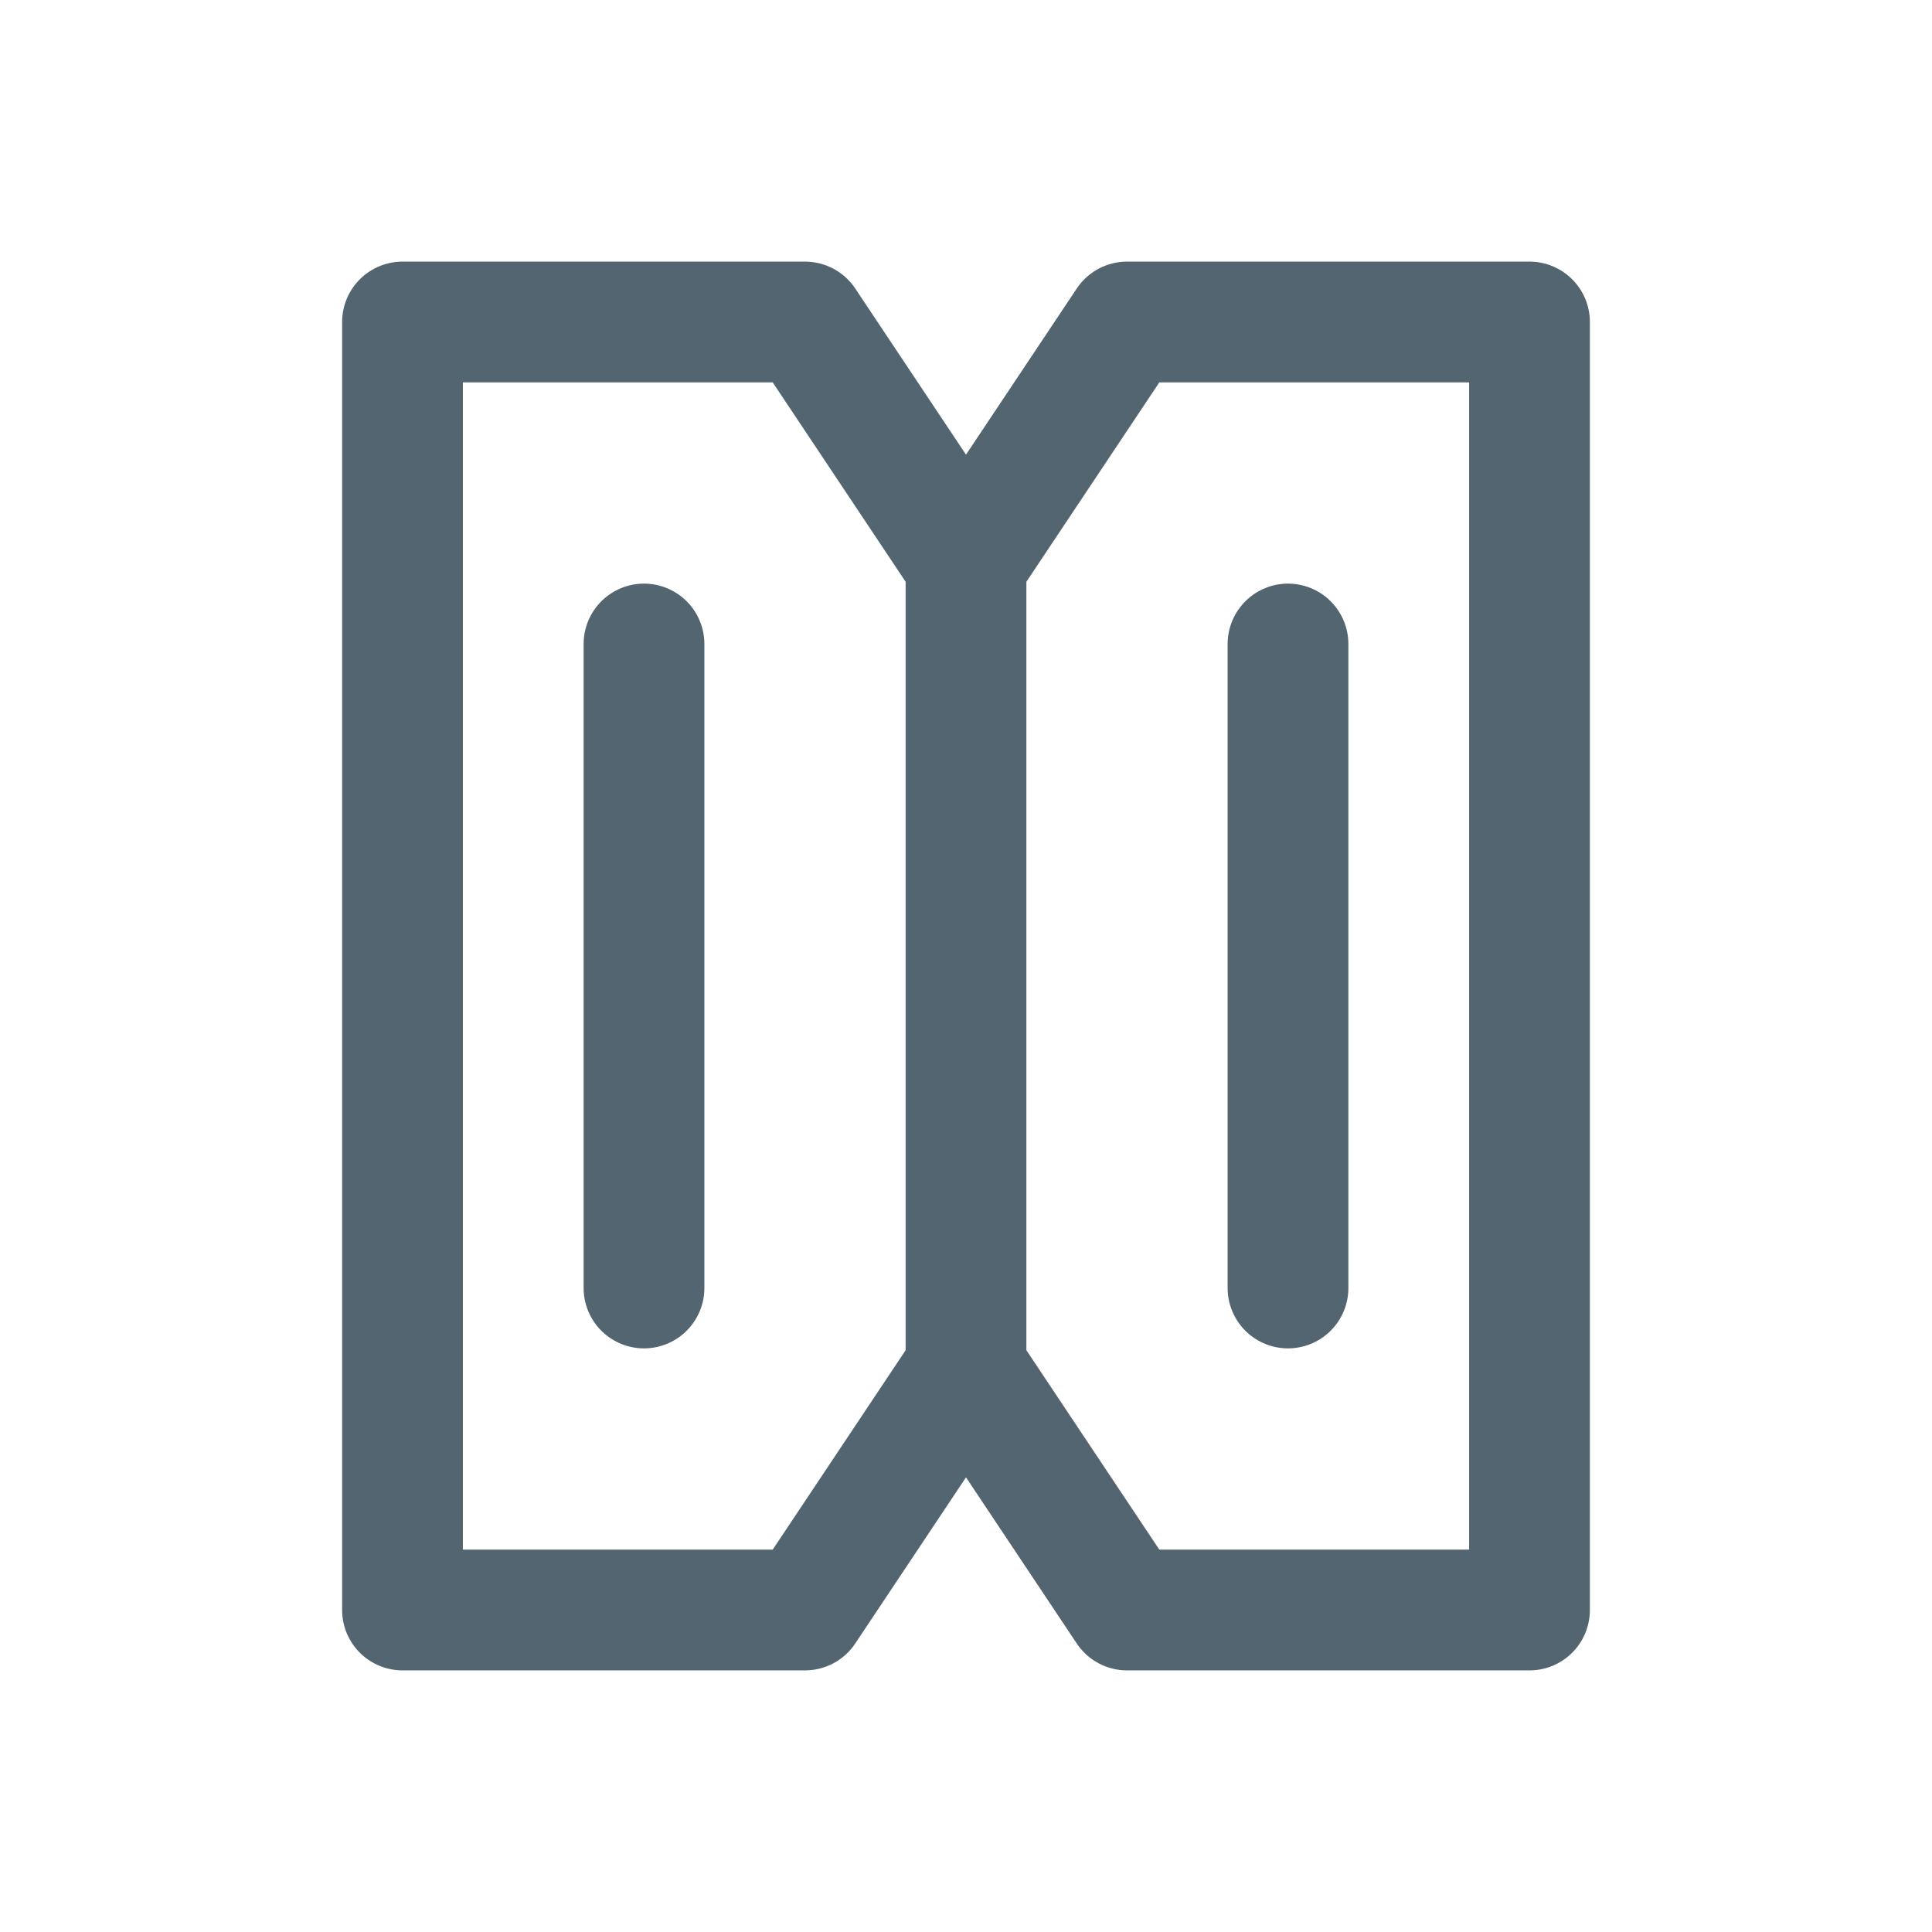
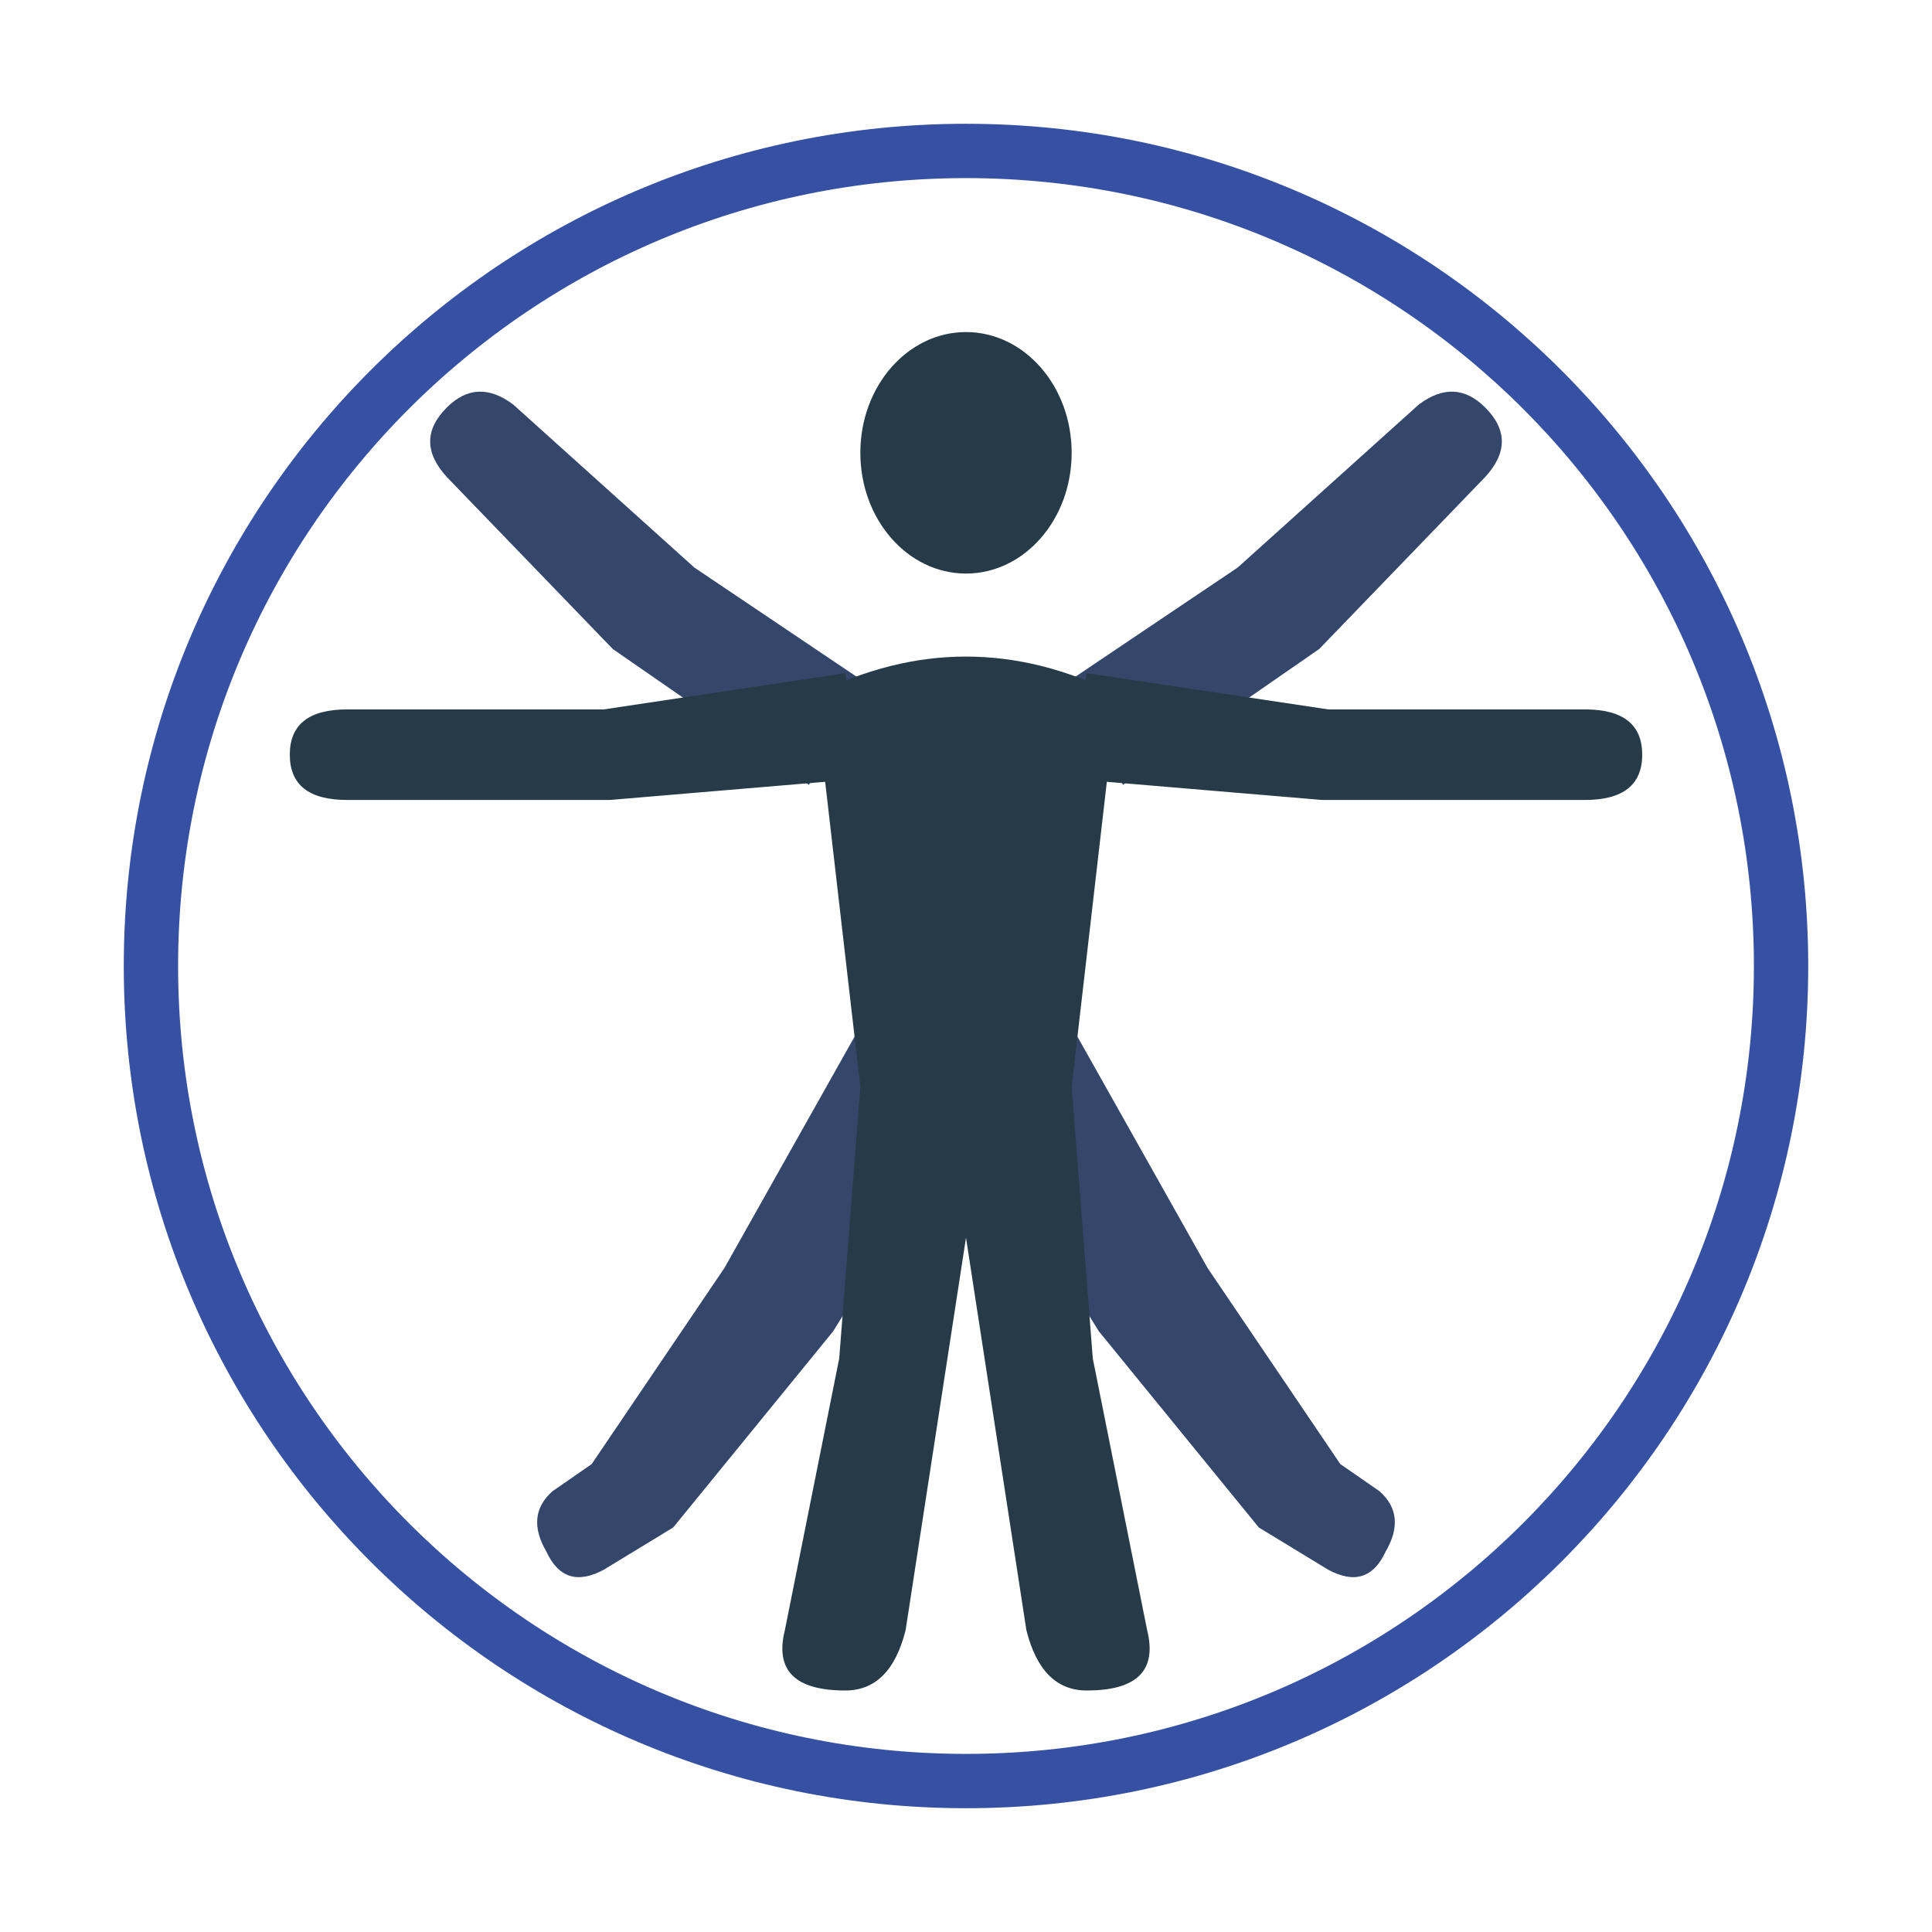
- <svg xmlns="http://www.w3.org/2000/svg" viewBox="0 0 24 24" fill="none" stroke="#526570" stroke-width="1.5" stroke-linecap="round" stroke-linejoin="round">
-   <path d="M5 4h5l2 3 2-3h5v16h-5l-2-3-2 3H5z M12 7v10 M8 8v8 M16 8v8" />
+ <svg xmlns="http://www.w3.org/2000/svg" viewBox="0 0 64 64" fill="none">
+   <circle cx="32" cy="32" r="27" stroke="#3651a3" stroke-width="1.8" />
+   <g fill="#35466b">
+     <path d="M28.5 22.5L23 18.8L17 13.4Q15.8 12.5 14.8 13.5Q13.7 14.6 14.8 15.8L20.3 21.5L26.8 26Z" />
+     <path d="M35.5 22.5L41 18.8L47 13.4Q48.2 12.5 49.2 13.5Q50.3 14.6 49.2 15.8L43.7 21.5L37.2 26Z" />
+     <path d="M28.5 34L24 42L19.6 48.5L18.3 49.4Q17.4 50.2 18.1 51.4Q18.7 52.7 20 52L22.3 50.6L27.6 44.1L32 37Z" />
+     <path d="M35.5 34L40 42L44.4 48.5L45.7 49.4Q46.6 50.2 45.9 51.4Q45.3 52.7 44 52L41.7 50.6L36.4 44.1L32 37Z" />
+   </g>
+   <ellipse cx="32" cy="15" rx="3.5" ry="4" fill="#263b47" />
+   <path d="M27 23Q32 20.5 37 23L35.5 36L36.2 45L38 54Q38.5 56 36 56Q34.5 56 34 54L32 41L30 54Q29.5 56 28 56Q25.5 56 26 54L27.8 45L28.5 36Z" fill="#263b47" />
+   <path d="M28 22.3L20 23.5L11.5 23.5Q9.6 23.5 9.6 25Q9.6 26.5 11.5 26.5L20.2 26.5L28.5 25.8Z M36 22.3L44 23.5L52.5 23.5Q54.4 23.5 54.4 25Q54.4 26.5 52.5 26.5L43.8 26.5L35.5 25.8Z" fill="#263b47" />
</svg>
